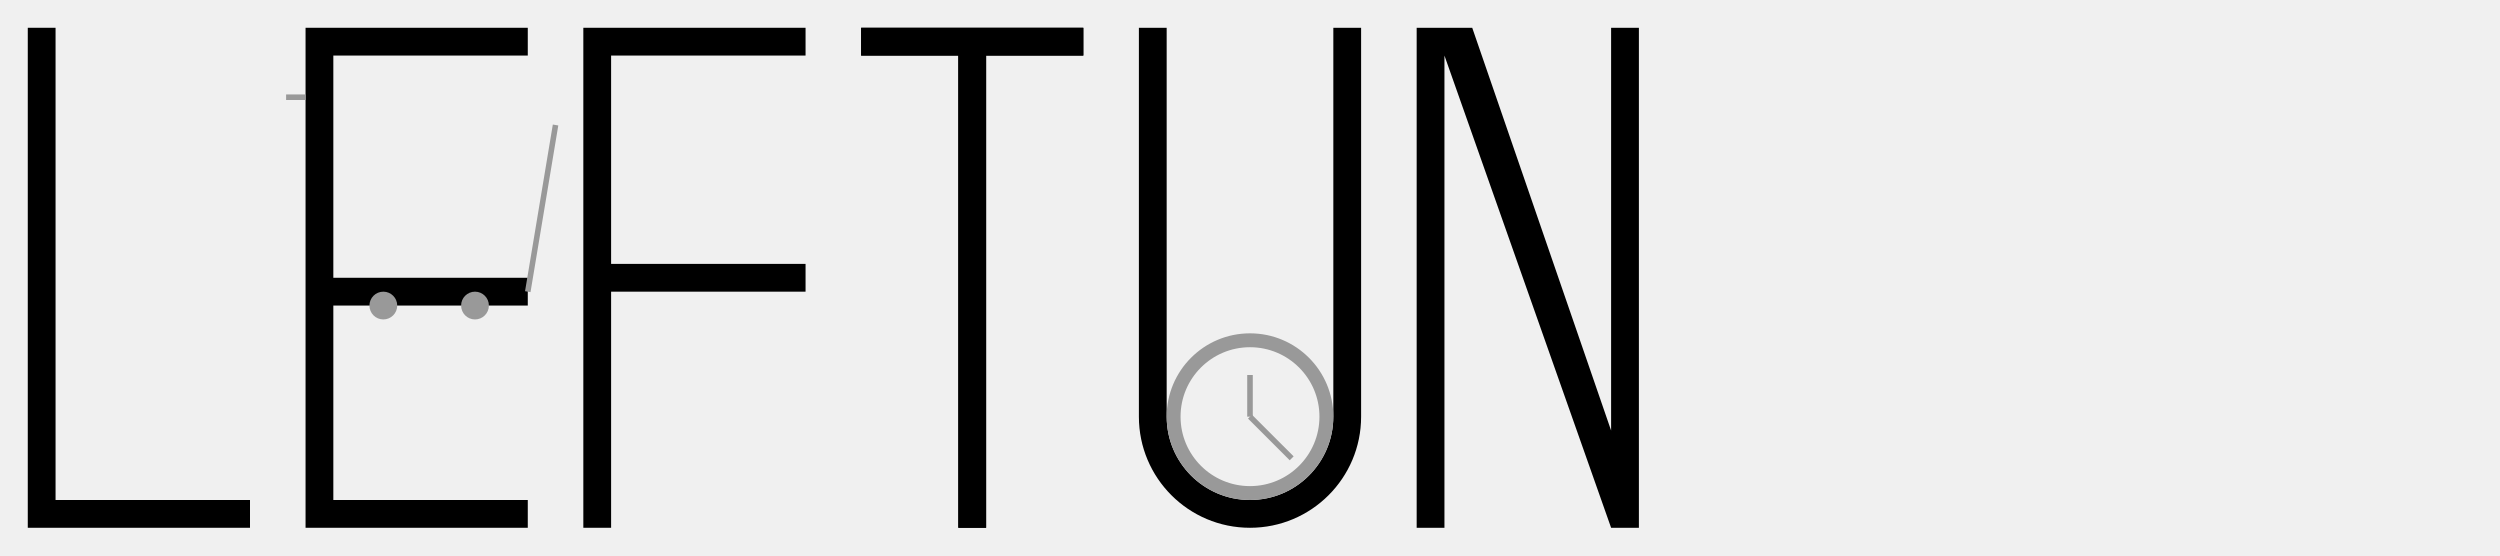
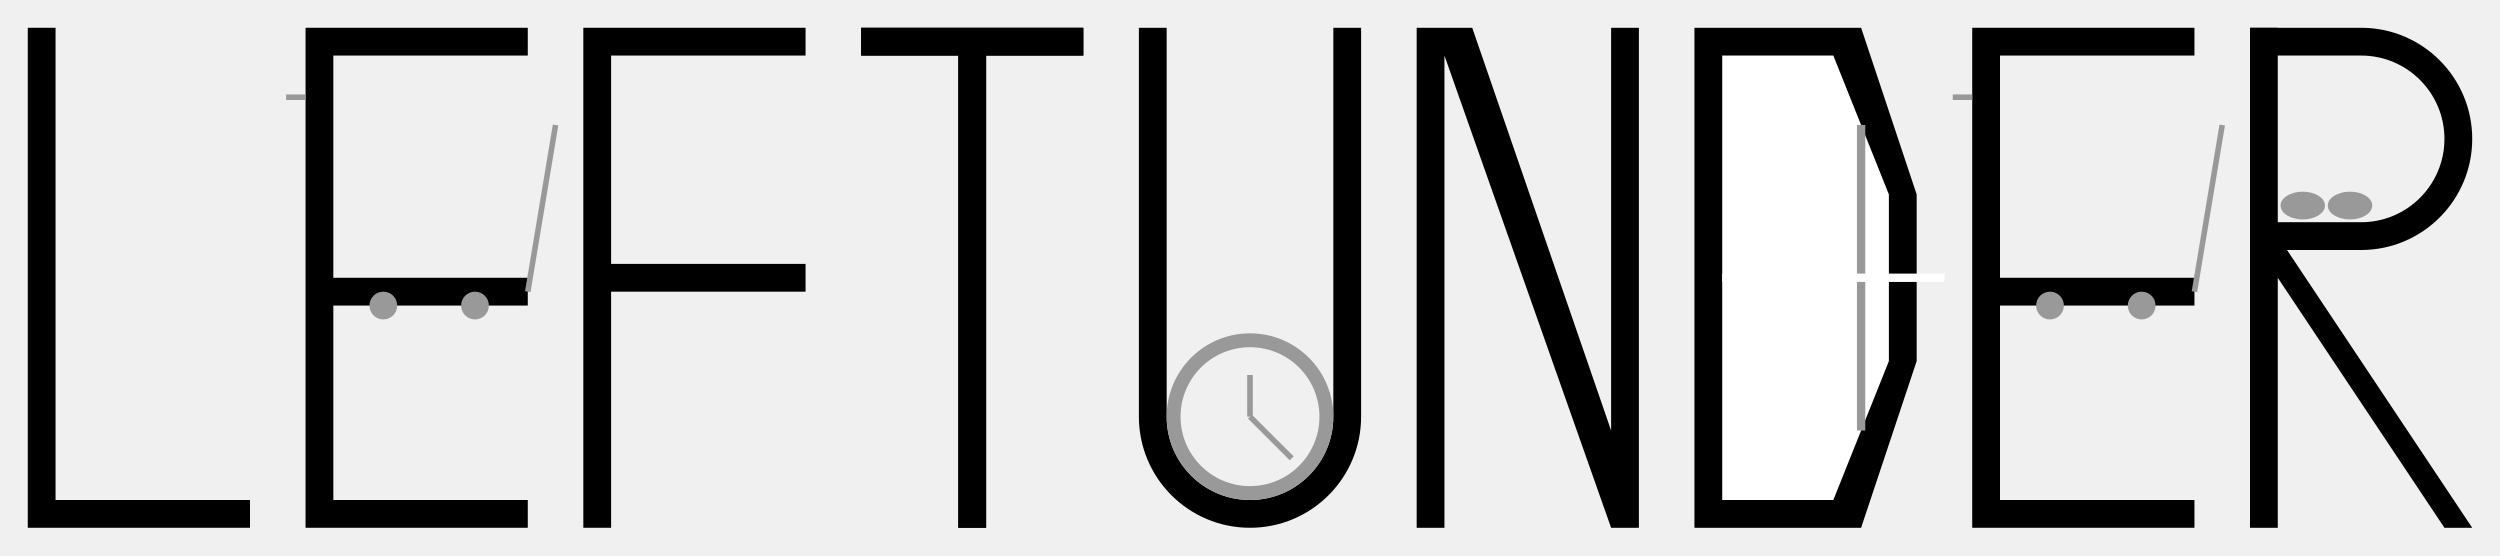
<svg xmlns="http://www.w3.org/2000/svg" height="200" width="900">
-   <path d="M10 10 V190 H 90 V 180 H 20 V 10 Z" />
-   <path d="M190 190 V180 H 120 V 100 H 190 V 110 H 120 V 20 H 190 V 10 H 110 V 190 Z" />
+   <path d="M10 10 V 190 H 90 V 180 H 20 V 10 Z" />
+   <path d="M190 190 V 180 H 120 V 100 H 190 V 110 H 120 V 20 H 190 V 10 H 110 V 190 Z" />
  <circle cx="138" cy="110" r="5" fill="#999999" />
  <circle cx="171" cy="110" r="5" fill="#999999" />
  <line x1="110" y1="35" x2="103" y2="35" stroke-width="2" stroke="#999" />
  <line x1="190" y1="105" x2="200" y2="45" stroke-width="2" stroke="#999" />
  <path d="M220 190 H 210 V 10 H 290 V 20 H 220 V 95 H 290 V 105 H 220 Z" />
  <path d="M345 190 H 355 V 20 H 390 V 10 H 310 V 20 H 345 Z" />
  <path d="M345 190 H 355 V 20 H 390 V 10 H 310 V 20 H 345 Z" />
  <path d="M410 10 V 150 A 40 40 0 0 0 490 150 V 10 H 480 V 150 A 30 30 0 0 1 420 150 V 10 Z" />
  <circle cx="450" cy="150" r="27.5" stroke="#999999" stroke-width="5" fill="transparent" />
  <line x1="450" y1="150" x2="450" y2="135" stroke-width="2" stroke="#999" />
  <line x1="450" y1="150" x2="465" y2="165" stroke-width="2" stroke="#999" />
  <path d="M510 190 H 520 V 20 L 580 190 H 590 V 10 H 580 V 155 L 530 10 H 510 Z" />
+   <path d="M610 10 H 670 L 690 70 V 130 L 670 190 H 610 Z" />
+   <path d="M620 20 H 660 L 680 70 V 130 L 660 180 H 620 Z" fill="#FFF" />
+   <line x1="670" y1="100" x2="670" y2="45" stroke-width="3" stroke="#999" />
+   <line x1="670" y1="100" x2="670" y2="155" stroke-width="3" stroke="#999" />
+   <line x1="620" y1="100" x2="700" y2="100" stroke-width="3" stroke="#FFF" />
+   <path d="M790 190 V 180 H 720 V 100 H 790 V 110 H 720 V 20 H 790 V 10 H 710 V 190 Z" />
+   <circle cx="738" cy="110" r="5" fill="#999999" />
+   <circle cx="771" cy="110" r="5" fill="#999999" />
+   <line x1="710" y1="35" x2="703" y2="35" stroke-width="2" stroke="#999" />
+   <line x1="790" y1="105" x2="800" y2="45" stroke-width="2" stroke="#999" />
+   <path d="M810 10 V 190 H 820 V 100 L 880 190 H 890 L 820 85 V 10 Z" />
+   <path d="M810 10 H 850 A 40 40 0 0 1 850 90 H 810 V 80 H 850 A 30 30 0 0 0 850 20 H 810 Z" />
+   <ellipse cx="829" cy="74" rx="8" ry="5" fill="#999" />
+   <ellipse cx="846" cy="74" rx="8" ry="5" fill="#999" />
+   <ellipse cx="866" cy="74" rx="8" ry="5" fill="#999" transform="rotate(-45)" />
</svg>
